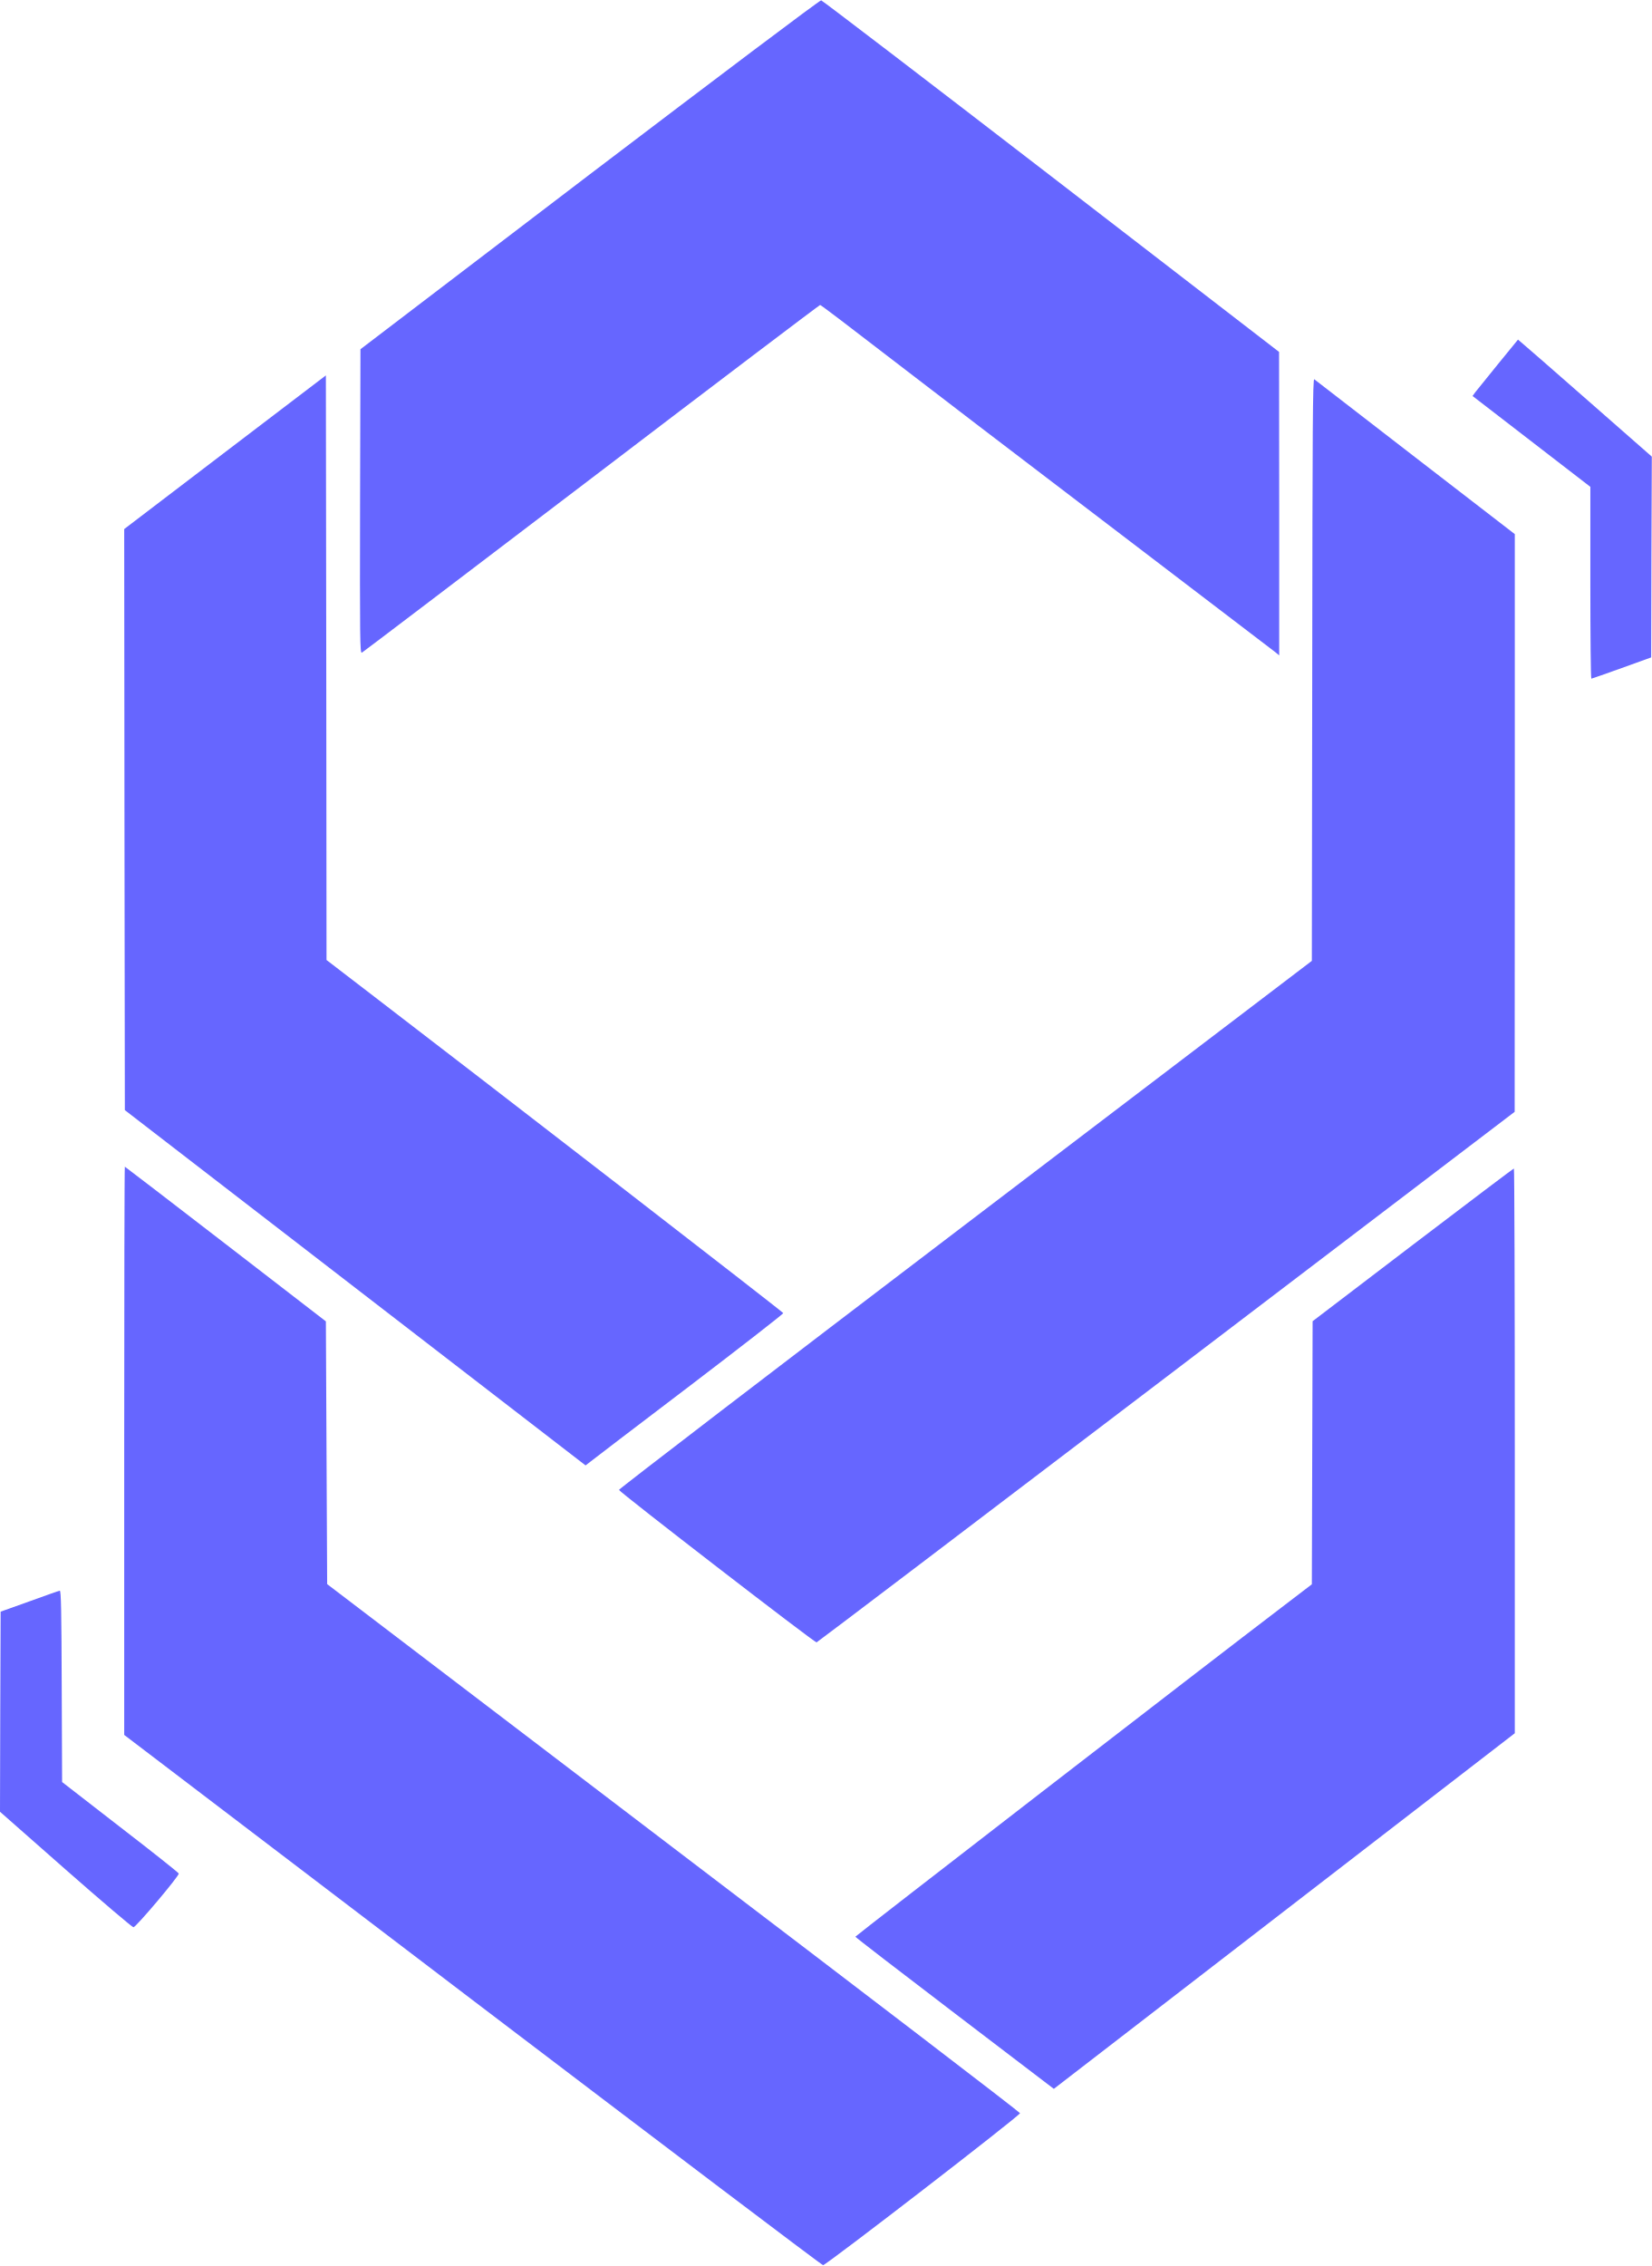
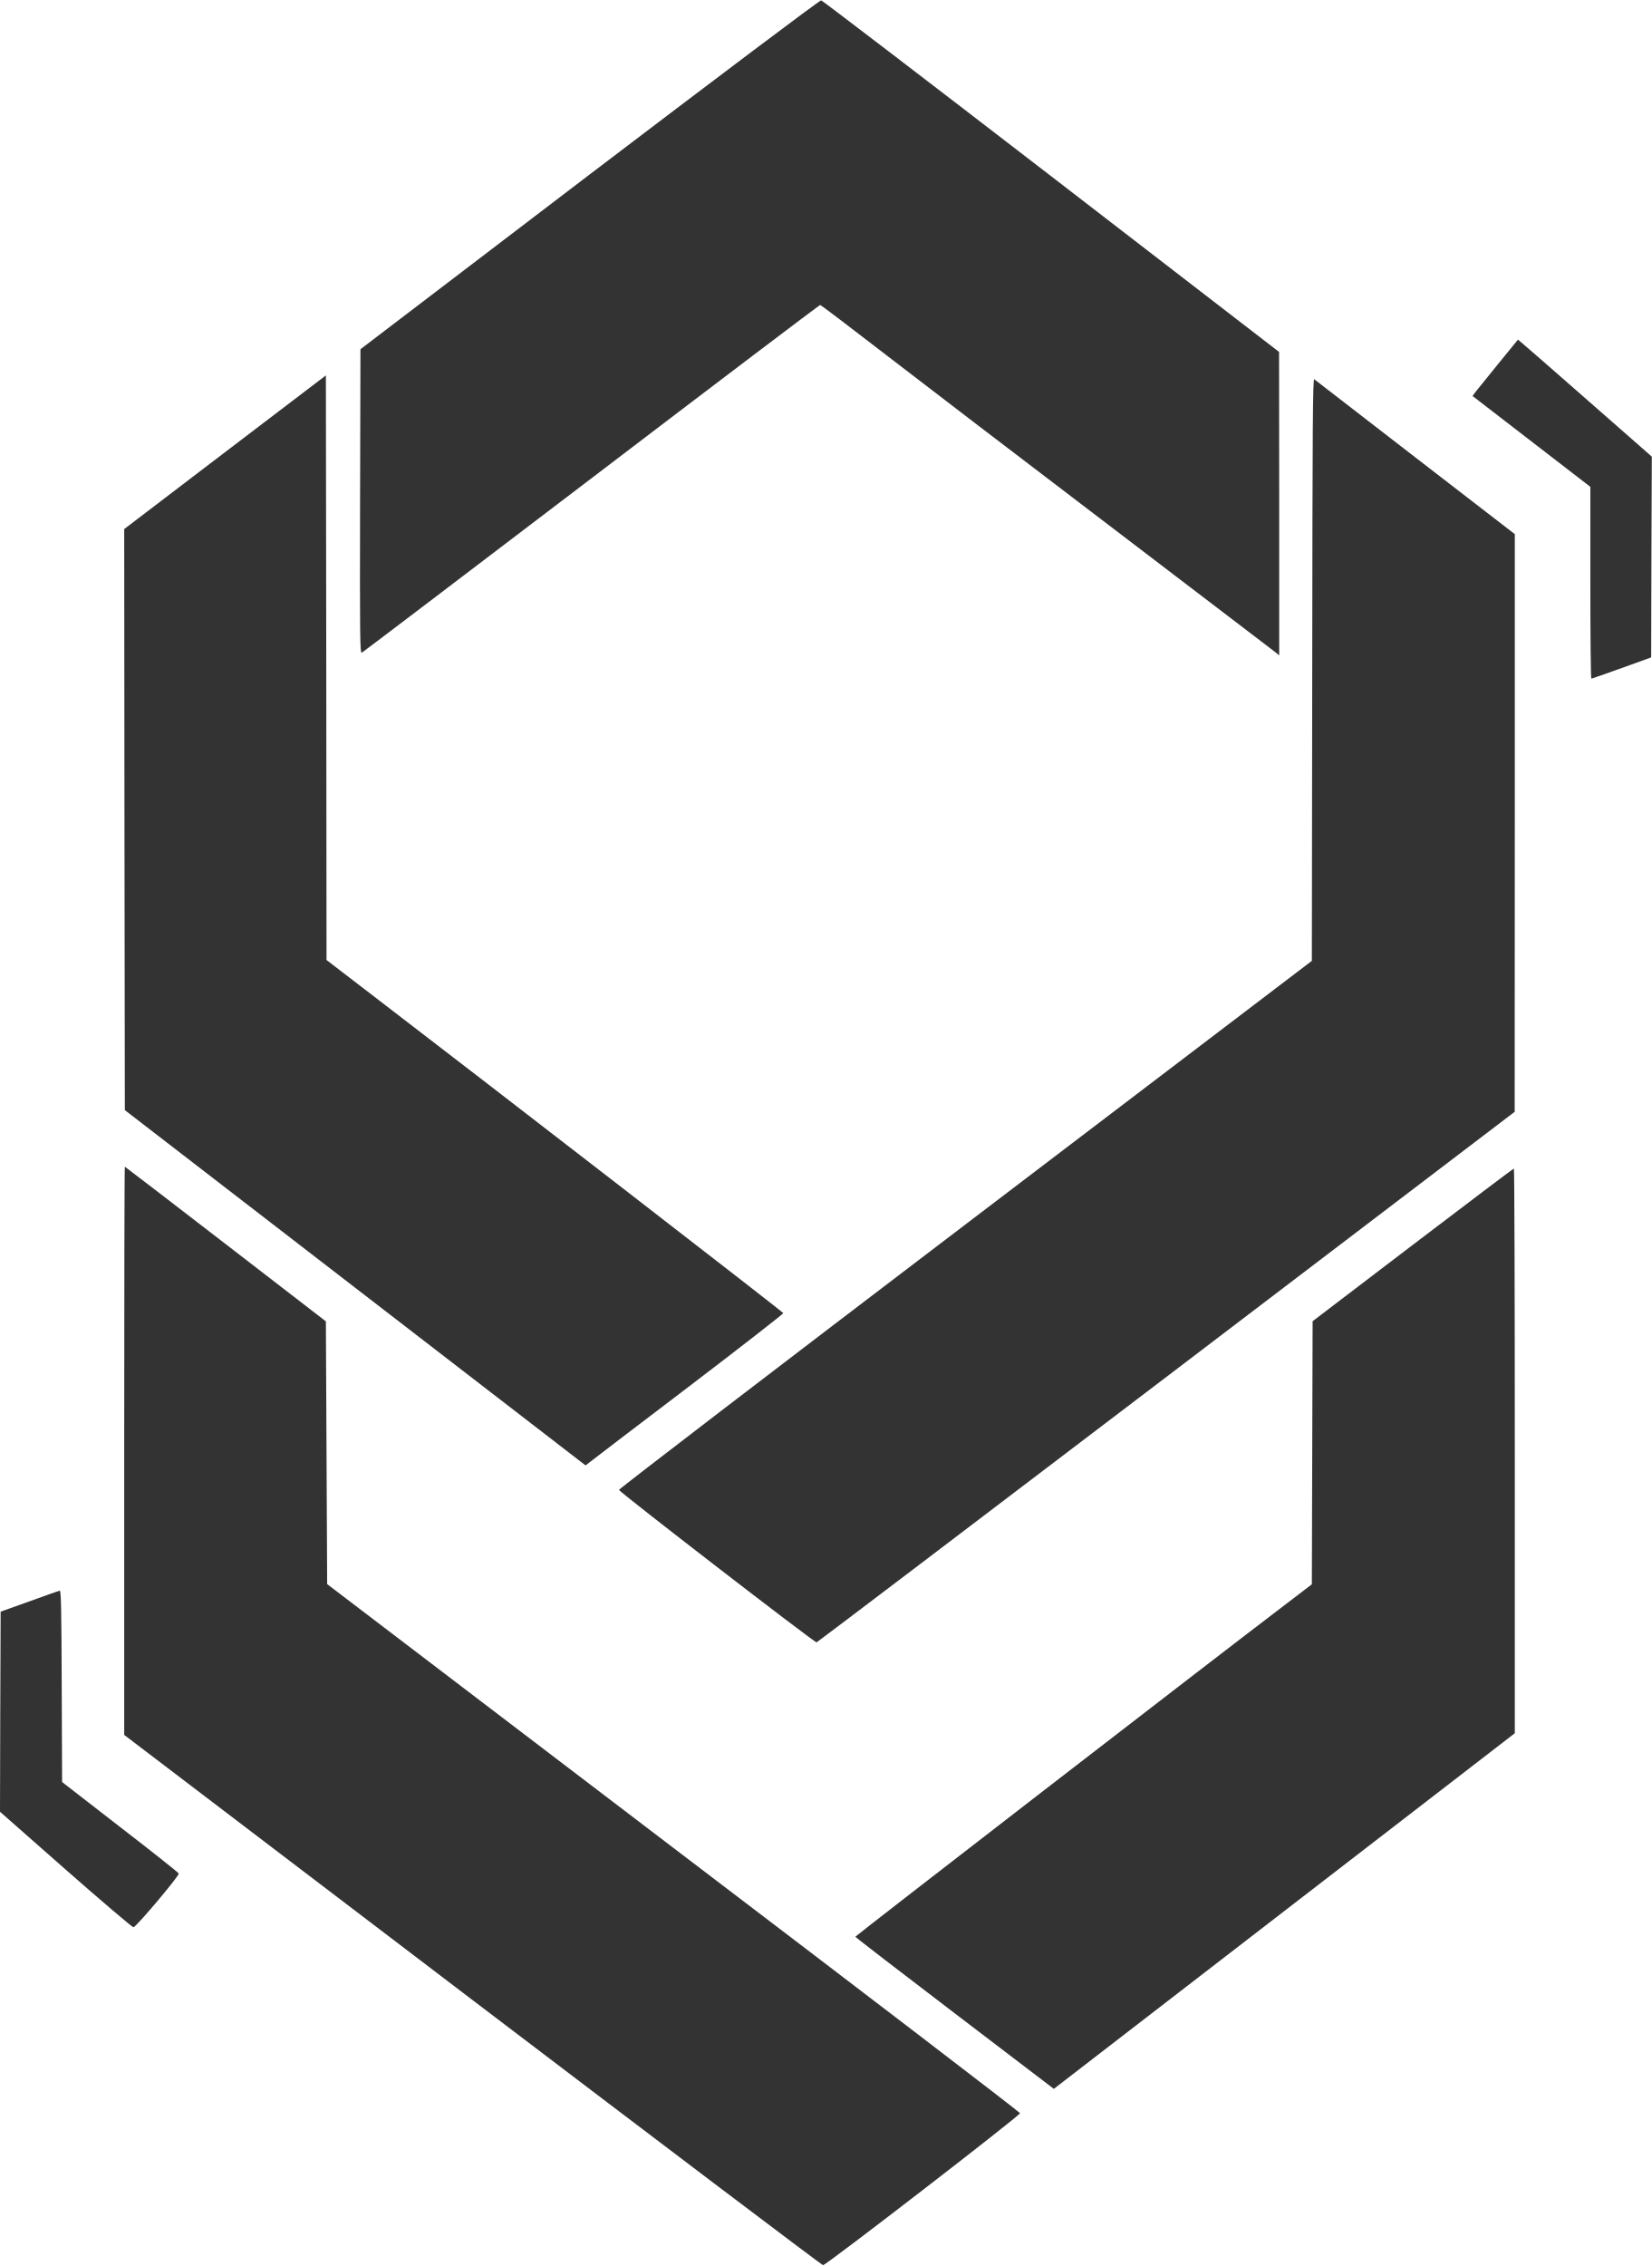
<svg xmlns="http://www.w3.org/2000/svg" version="1.0" width="35pt" height="48pt" viewBox="0 0 35 48" preserveAspectRatio="xMidYMid meet">
-   <g transform="translate(0,48) scale(0.002713,-0.003577)" fill="#6666ff" stroke="none">
+   <g transform="translate(0,48) scale(0.002713,-0.003577)" fill="#333333" stroke="none">
    <path d="M4605 12386 l-1790 -1035 -3 -901 c-2 -816 -1 -902 14 -896 8 3 815 468 1792 1032 977 565 1782 1027 1787 1027 6 0 235 -132 510 -293 275 -161 1065 -619 1755 -1017 690 -399 1270 -734 1288 -745 l32 -20 0 899 -1 898 -1779 1040 c-979 572 -1788 1041 -1797 1042 -10 2 -823 -463 -1808 -1031z" />
    <path d="M11700 11264 c-85 -80 -165 -155 -178 -167 l-22 -23 460 -269 460 -269 0 -568 c0 -312 3 -568 8 -568 4 0 111 29 237 63 l230 63 2 594 3 595 -496 330 c-273 182 -508 337 -523 346 l-26 17 -155 -144z" />
    <path d="M1757 10741 l-787 -455 2 -1720 3 -1721 1799 -1052 1799 -1052 41 24 c22 14 371 215 773 447 403 233 732 427 730 431 -2 7 -2299 1354 -3249 1906 l-318 185 -2 1731 -3 1731 -788 -455z" />
    <path d="M10248 9455 l-3 -1726 -2707 -1562 c-1489 -859 -2706 -1566 -2704 -1571 3 -13 1529 -906 1543 -903 6 1 1236 709 2732 1572 l2720 1570 1 1710 0 1711 -776 454 c-427 250 -783 459 -790 463 -12 7 -14 -270 -16 -1718z" />
    <path d="M970 4828 l0 -1683 2720 -1570 c1497 -863 2728 -1570 2738 -1570 24 0 1542 888 1538 900 -1 6 -1219 713 -2707 1571 l-2704 1562 -5 778 -5 778 -783 458 c-431 252 -785 458 -787 458 -3 0 -5 -757 -5 -1682z" />
    <path d="M11033 6047 l-782 -452 -3 -779 -3 -779 -240 -139 c-567 -327 -3325 -1943 -3325 -1948 0 -3 349 -207 775 -453 l775 -448 1800 1053 1800 1053 0 1673 c0 919 -3 1672 -7 1671 -5 0 -360 -204 -790 -452z" />
    <path d="M230 3936 l-225 -61 -3 -593 -2 -592 512 -342 c282 -188 521 -342 530 -342 19 -1 358 304 354 318 -1 5 -207 129 -457 275 l-454 267 -3 567 c-2 444 -5 567 -15 566 -6 0 -113 -29 -237 -63z" />
  </g>
</svg>
